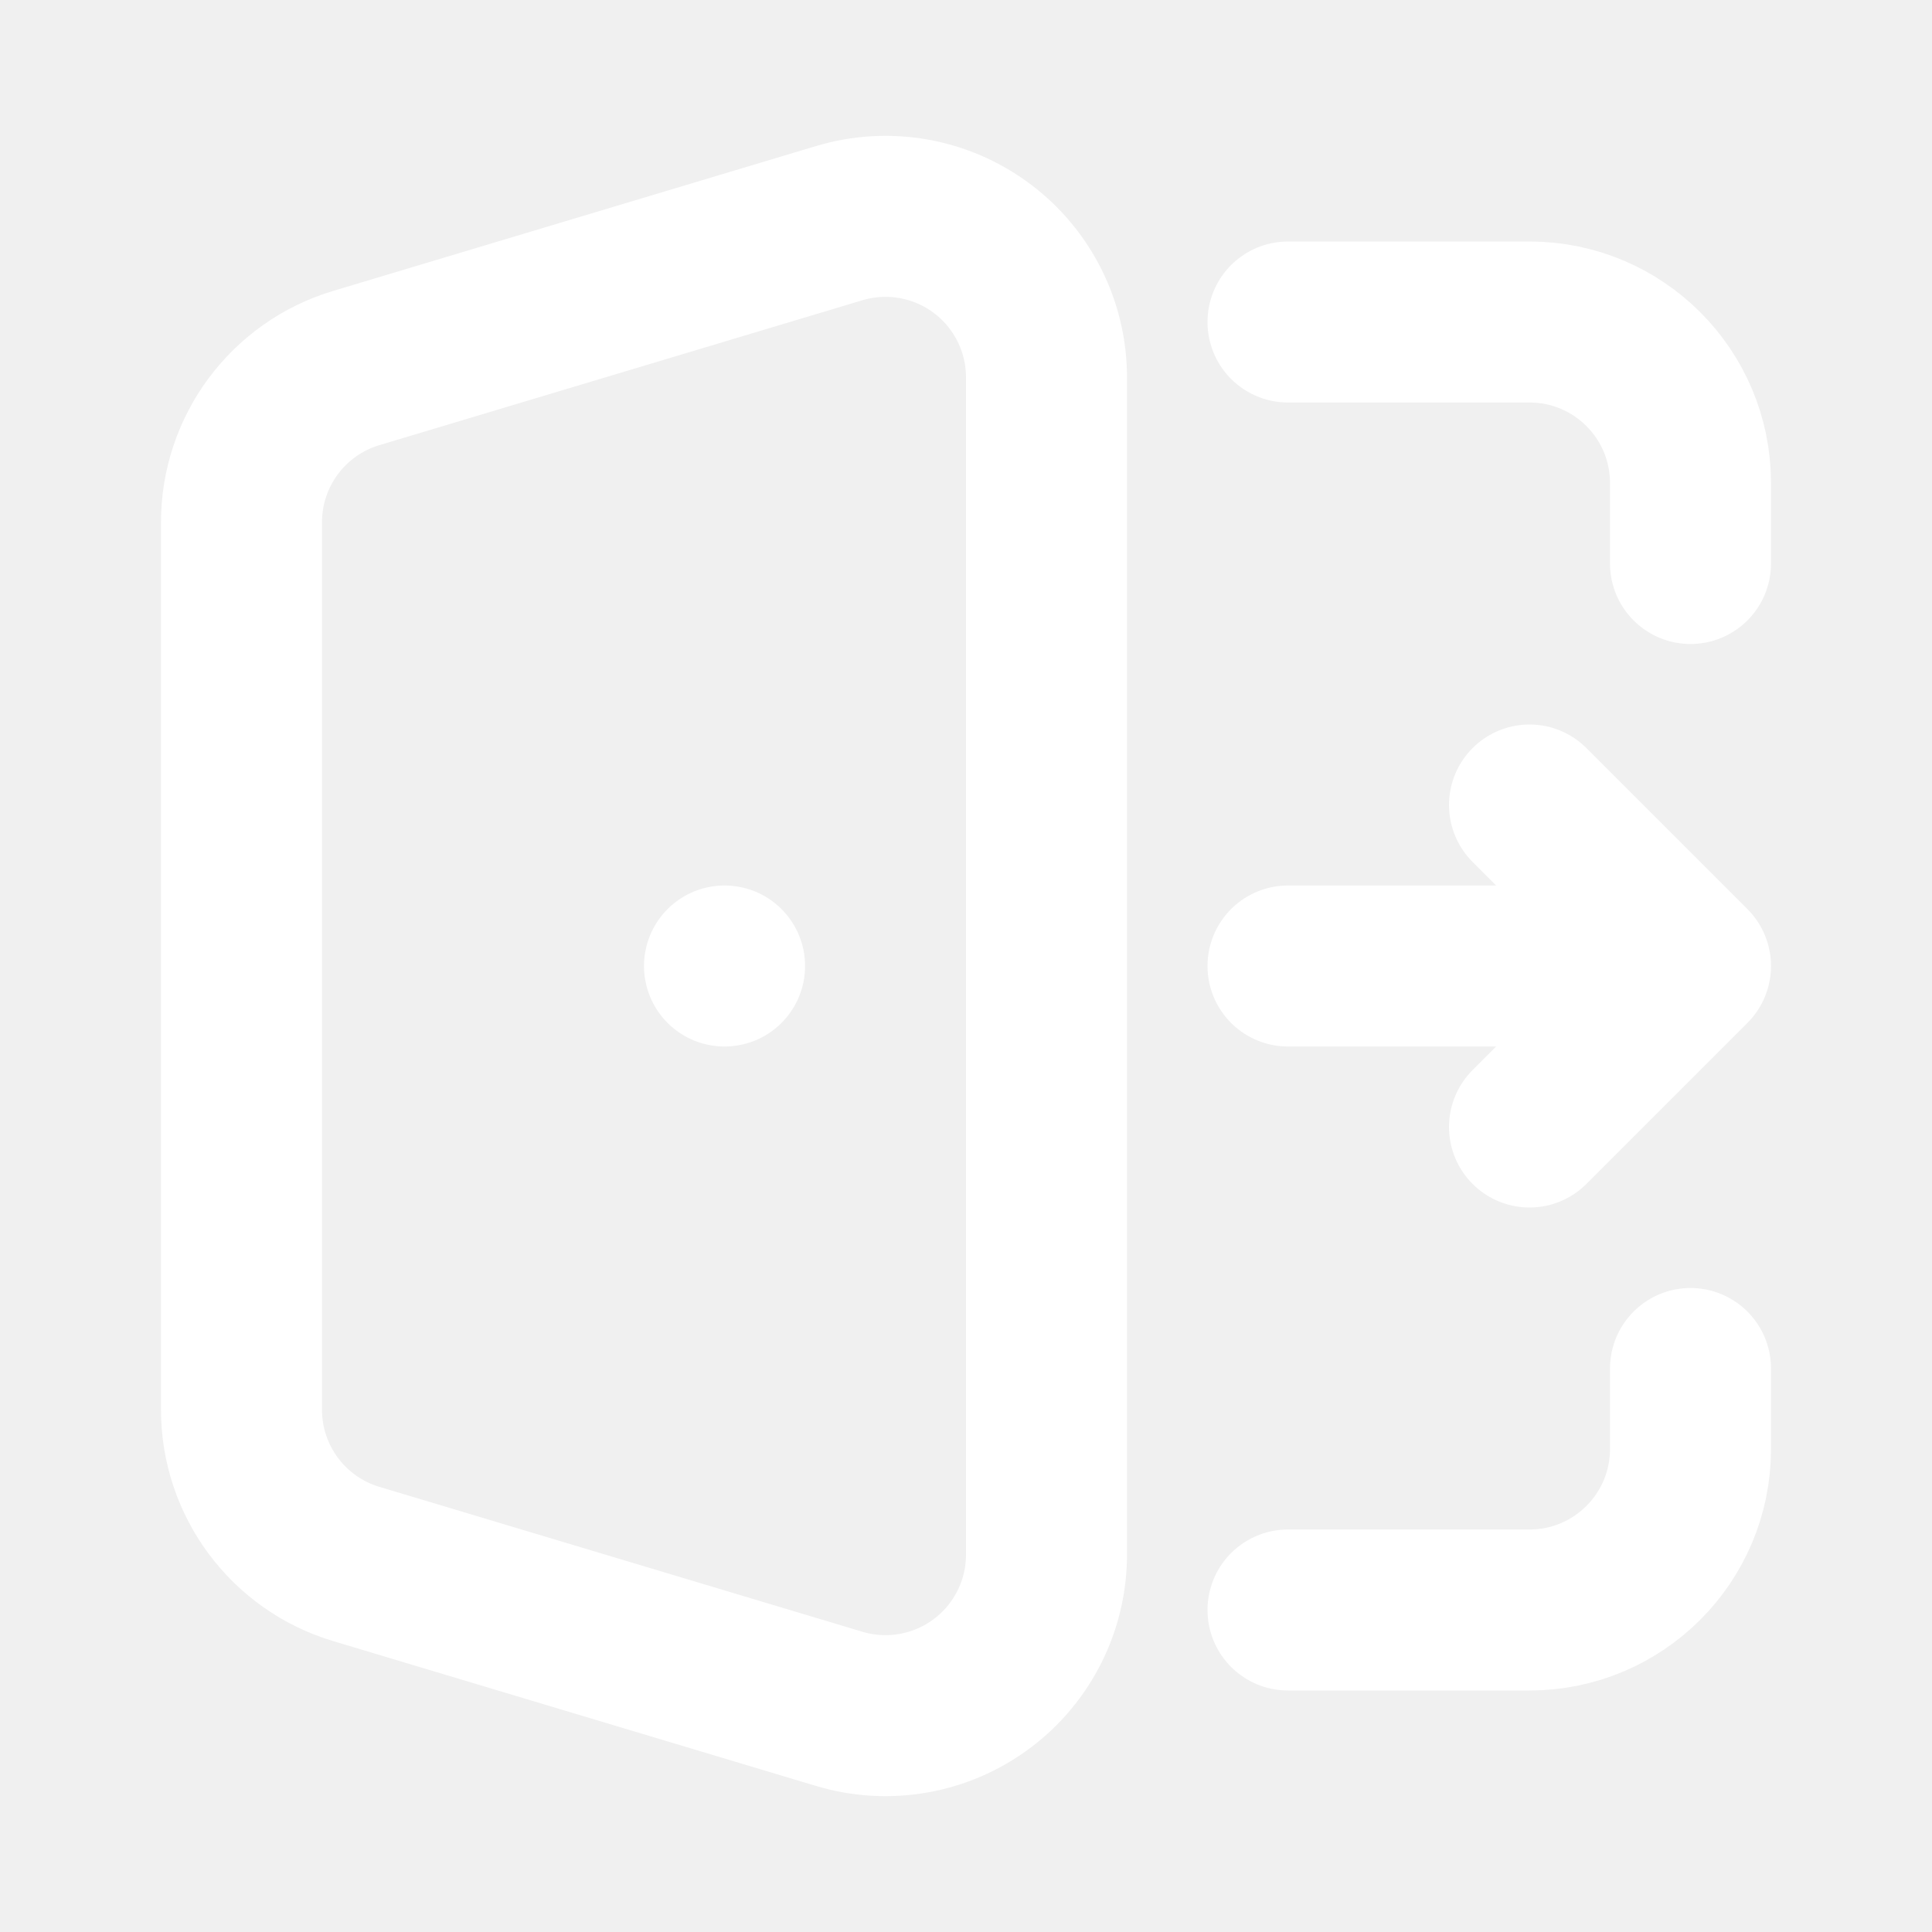
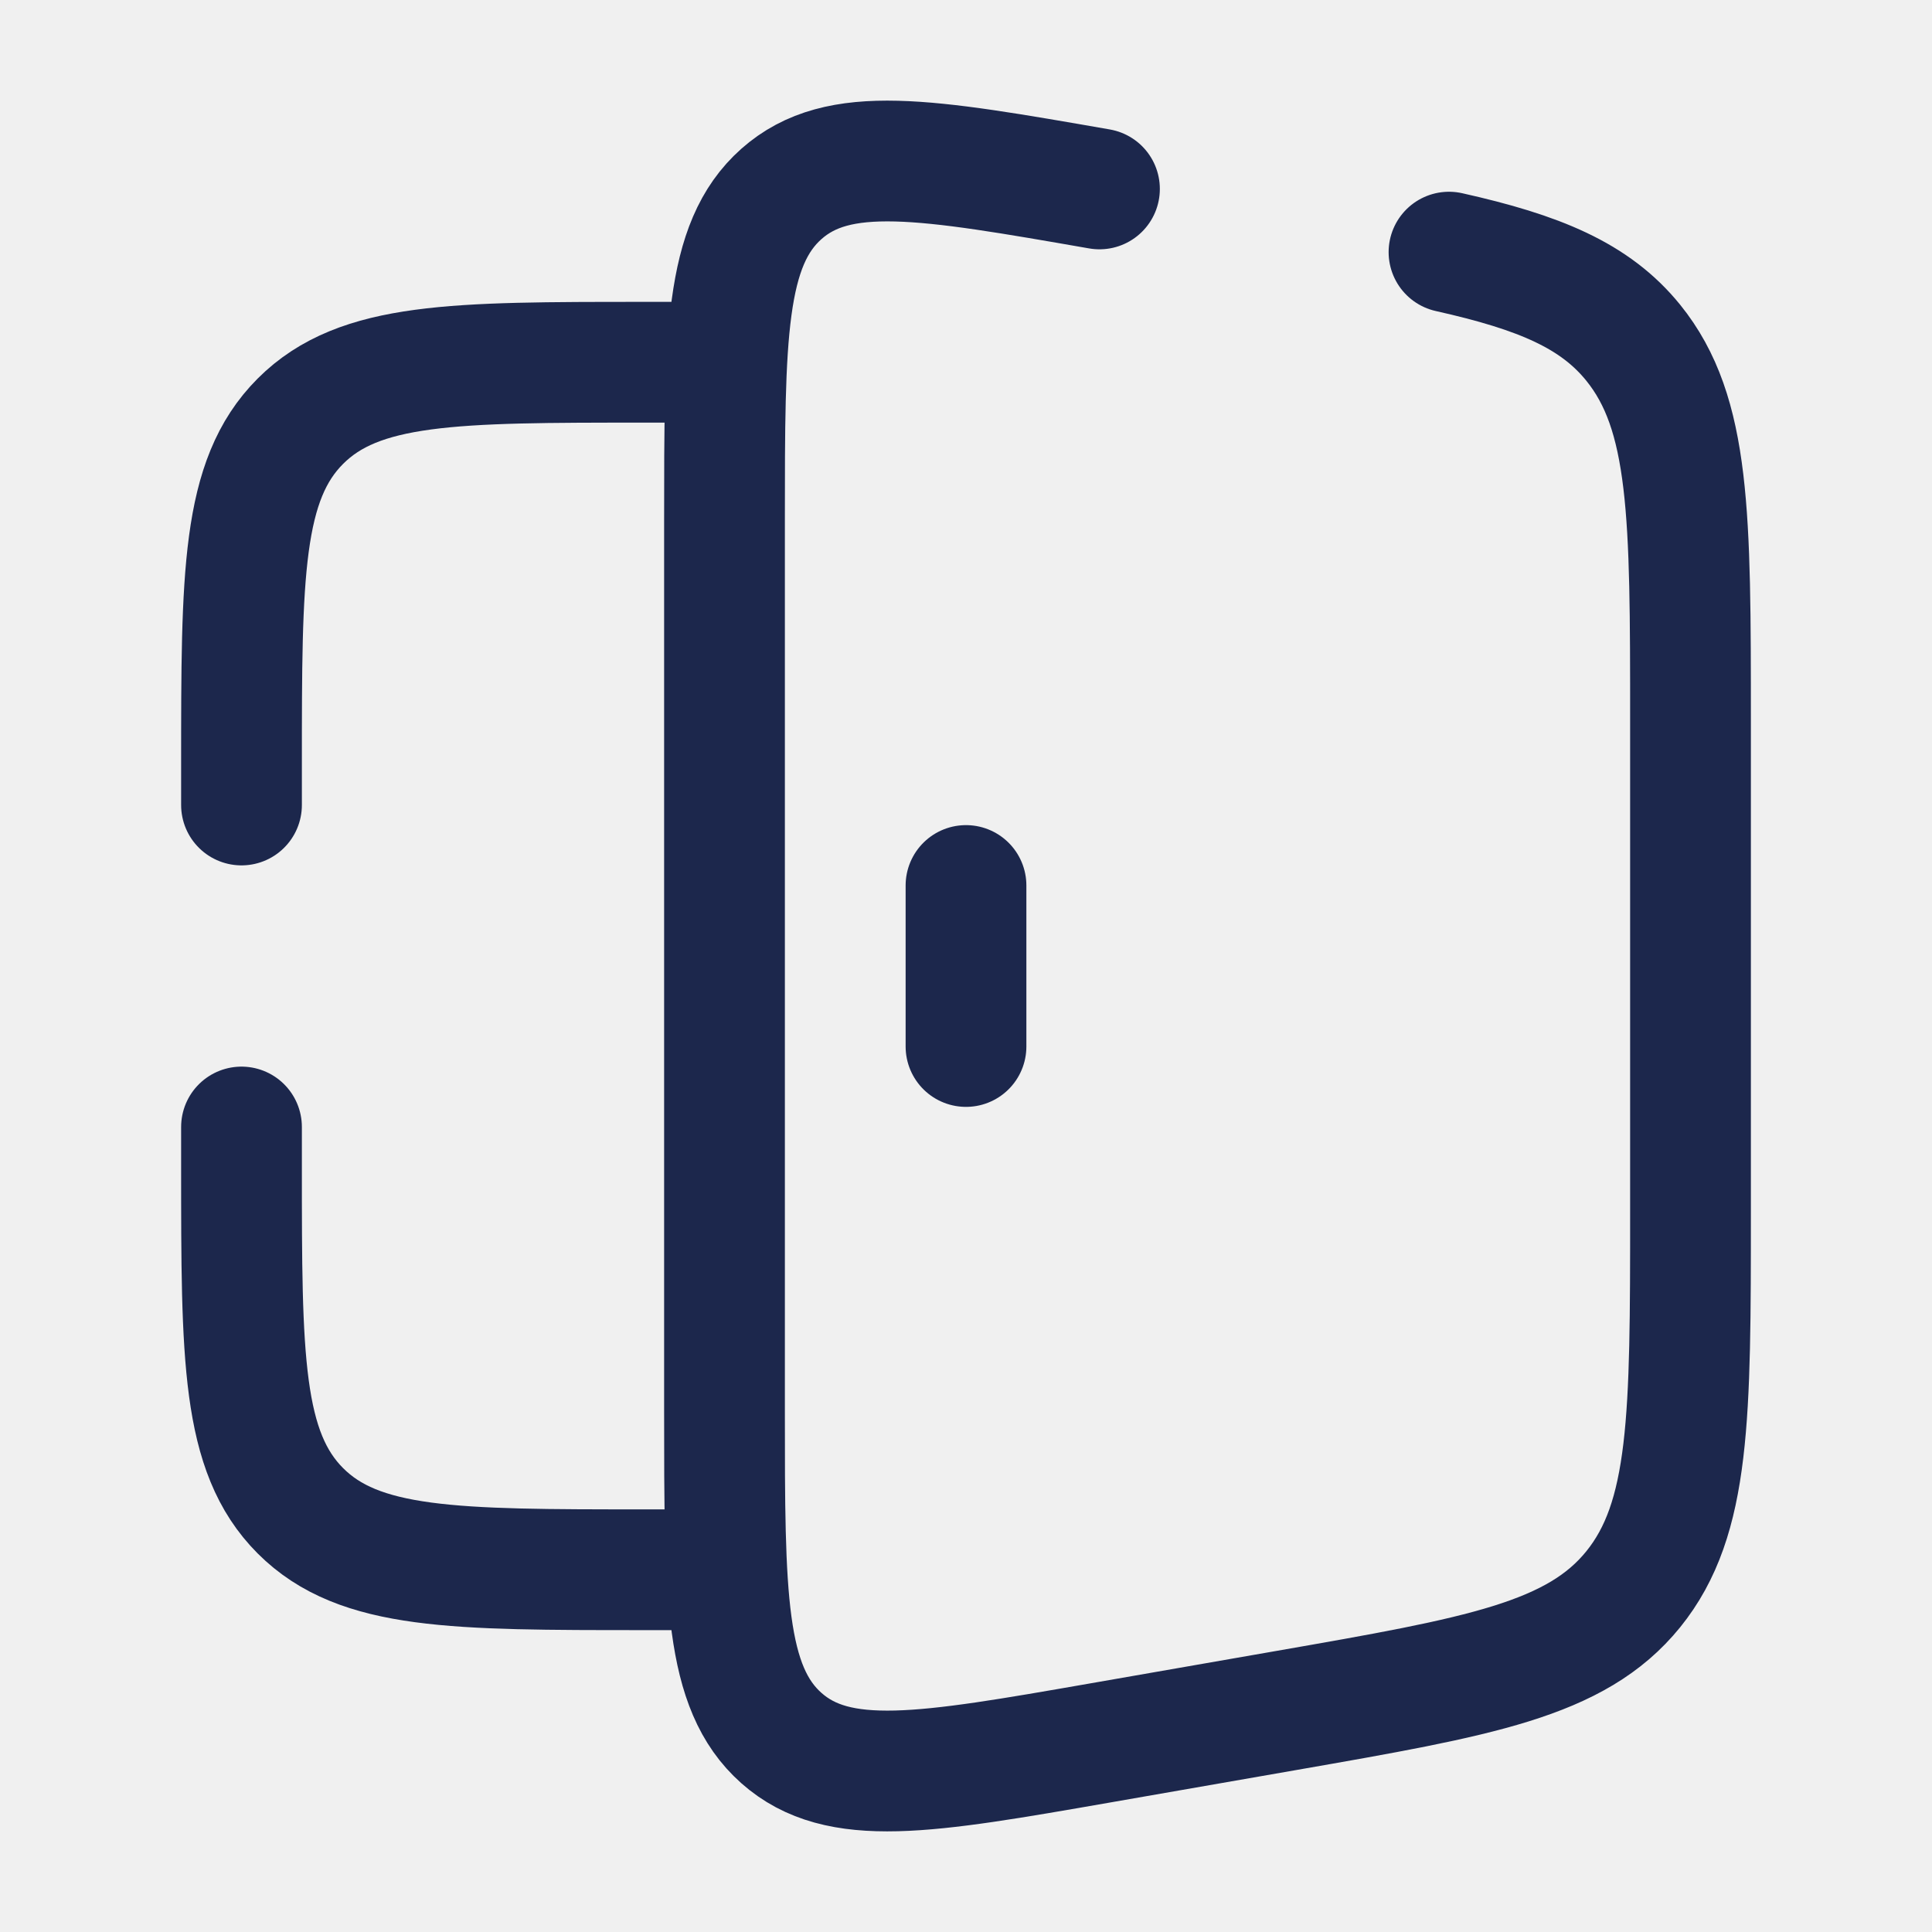
<svg xmlns="http://www.w3.org/2000/svg" width="800px" height="800px" viewBox="0 0 24 24" fill="none">
-   <path stroke="#fff" stroke-linecap="round" stroke-linejoin="round" stroke-width="2" d="M16 4h3a2 2 0 0 1 2 2v1m-5 13h3a2 2 0 0 0 2-2v-1M4.425 19.428l6 1.8A2 2 0 0 0 13 19.312V4.688a2 2 0 0 0-2.575-1.916l-6 1.8A2 2 0 0 0 3 6.488v11.024a2 2 0 0 0 1.425 1.916zM9.001 12H9m7 0h5m0 0-2-2m2 2-2 2" />
+   <path d="M9 4.5H8C5.643 4.5 4.464 4.5 3.732 5.232C3 5.964 3 7.143 3 9.5V10M9 19.5H8C5.643 19.5 4.464 19.5 3.732 18.768C3 18.035 3 16.857 3 14.5V14" stroke="#1C274C" stroke-width="1.5" stroke-linecap="round" />
+   <path d="M13.658 2.347C11.495 1.97 10.415 1.782 9.707 2.409C9 3.036 9 4.183 9 6.476V17.524C9 19.817 9 20.964 9.707 21.591C10.415 22.218 11.495 22.03 13.658 21.653L15.986 21.247C18.381 20.829 19.578 20.62 20.289 19.742C21 18.863 21 17.593 21 15.053V8.947C21 6.407 21 5.137 20.289 4.258C19.814 3.671 19.122 3.383 18 3.132" stroke="#1C274C" stroke-width="1.5" stroke-linecap="round" />
+   <path d="M12 11V13" stroke="#1C274C" stroke-width="1.5" stroke-linecap="round" />
</svg>
